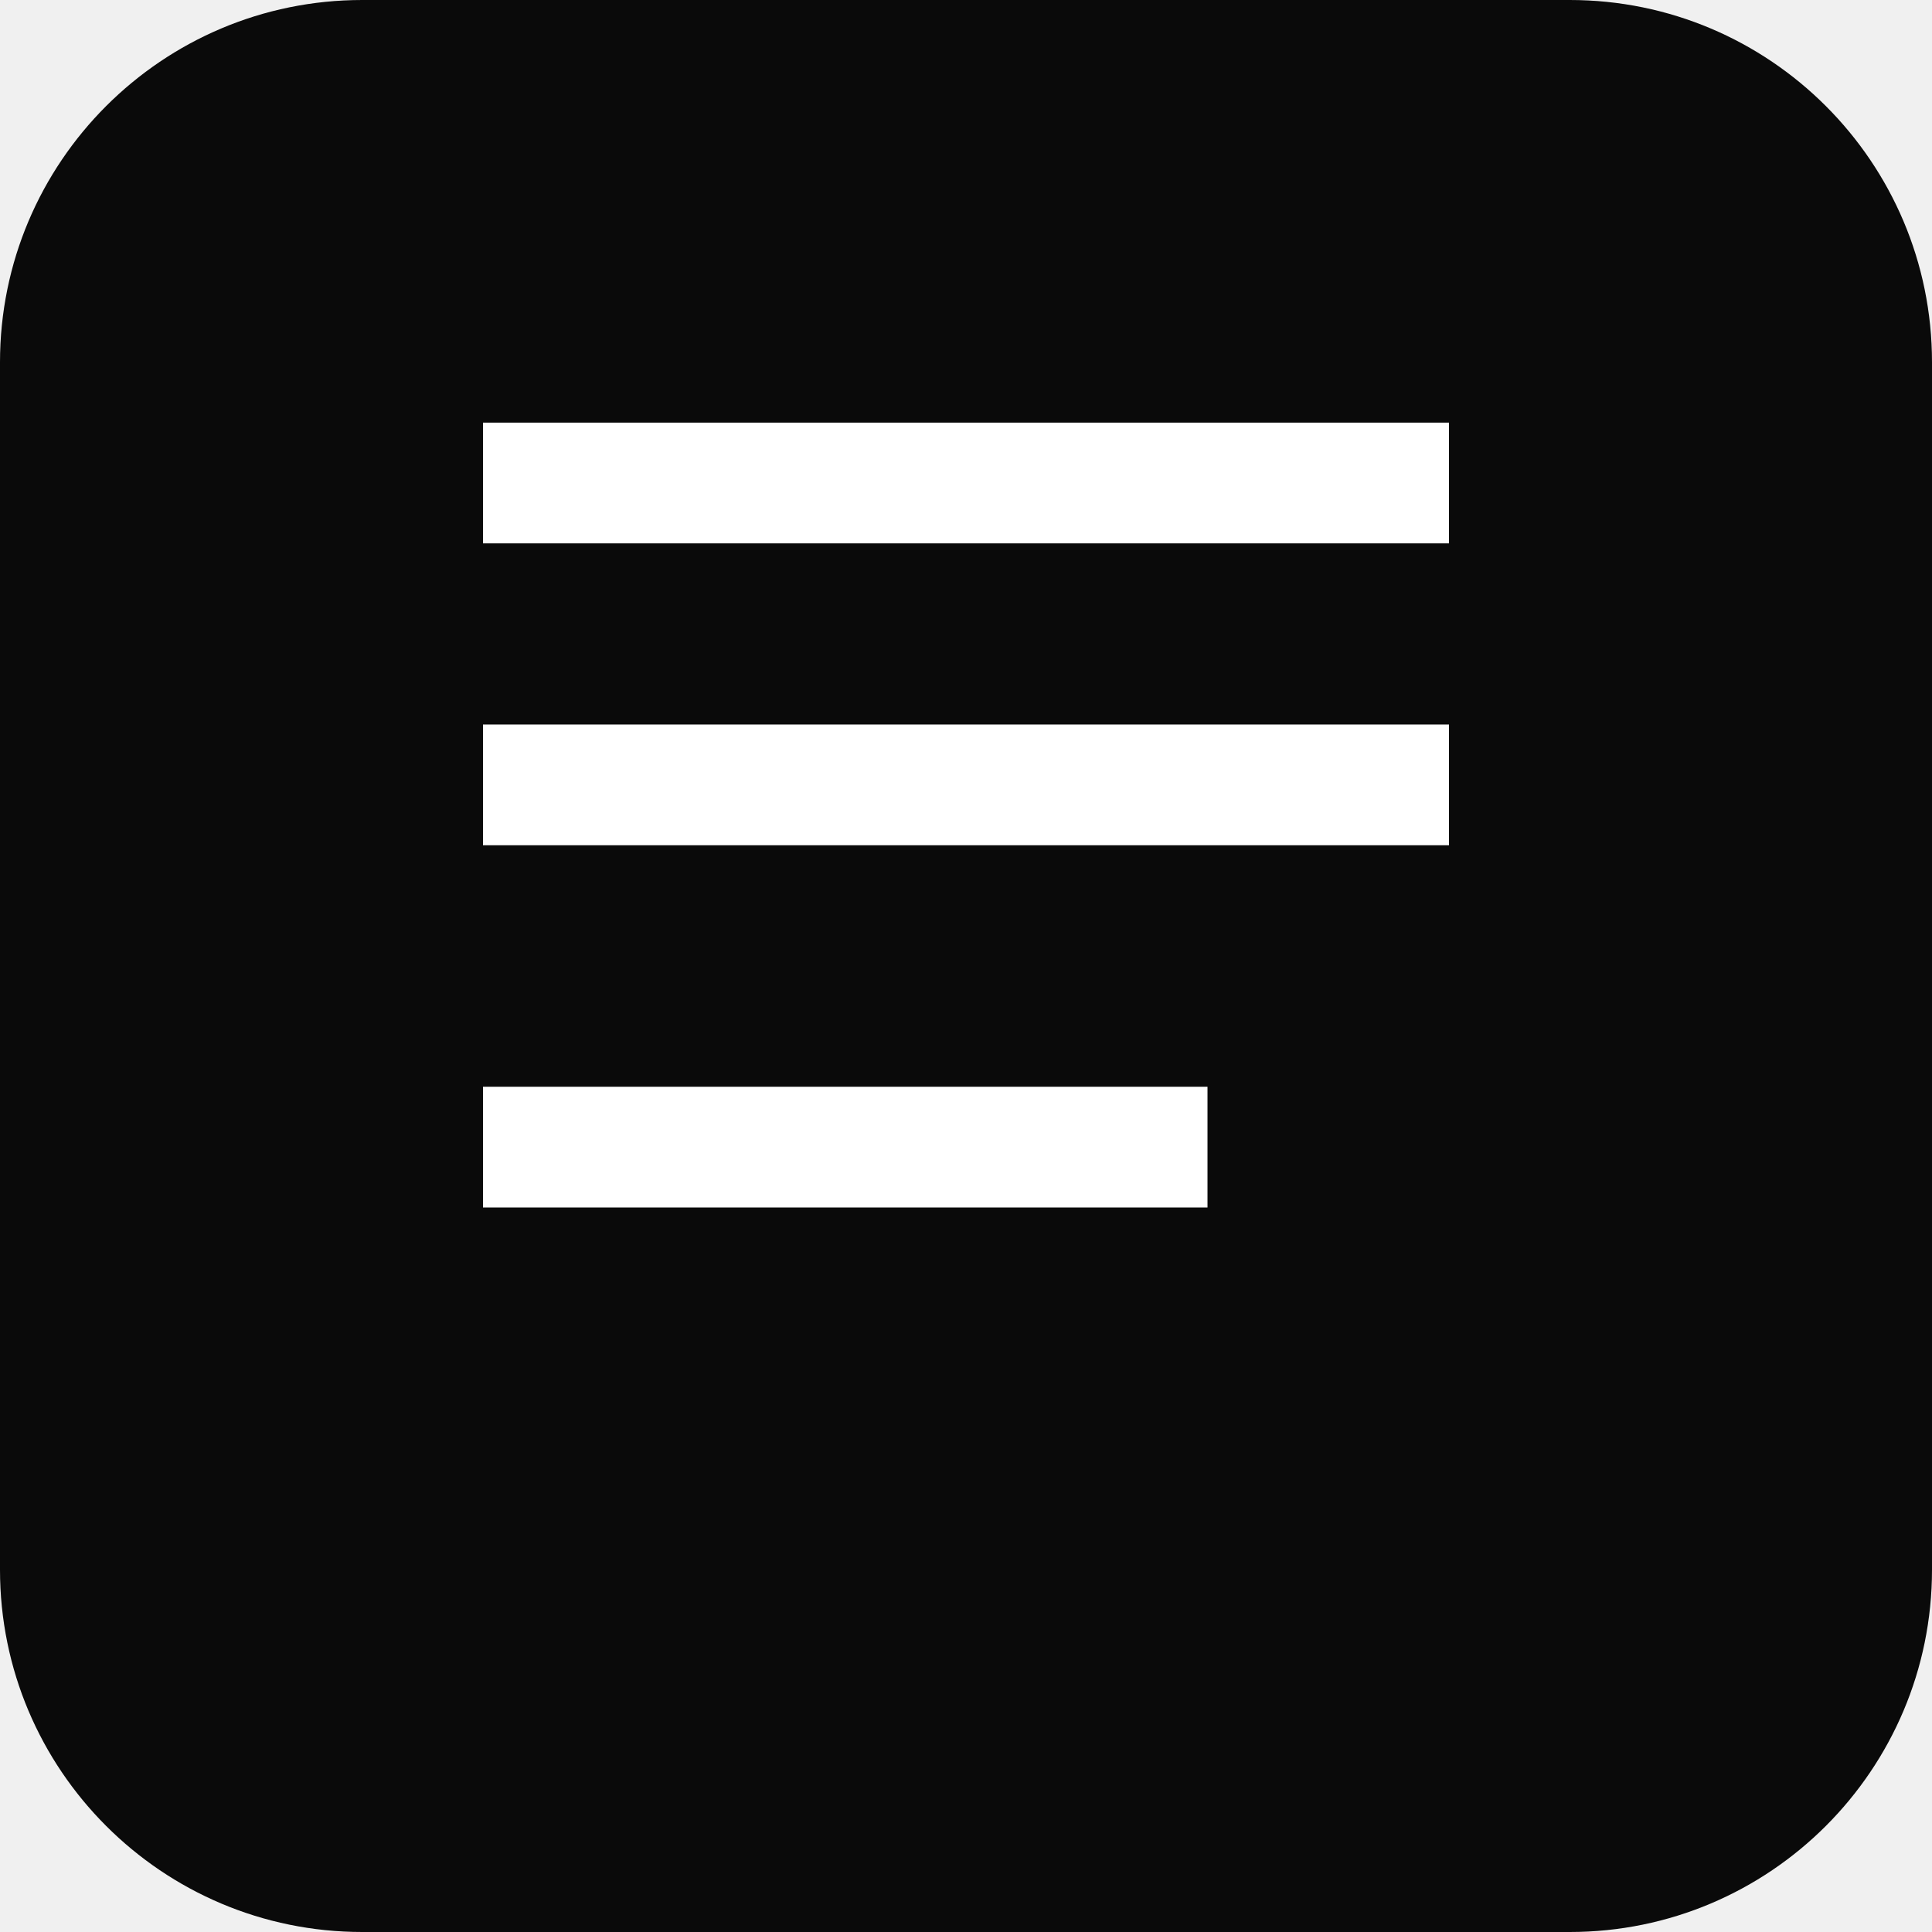
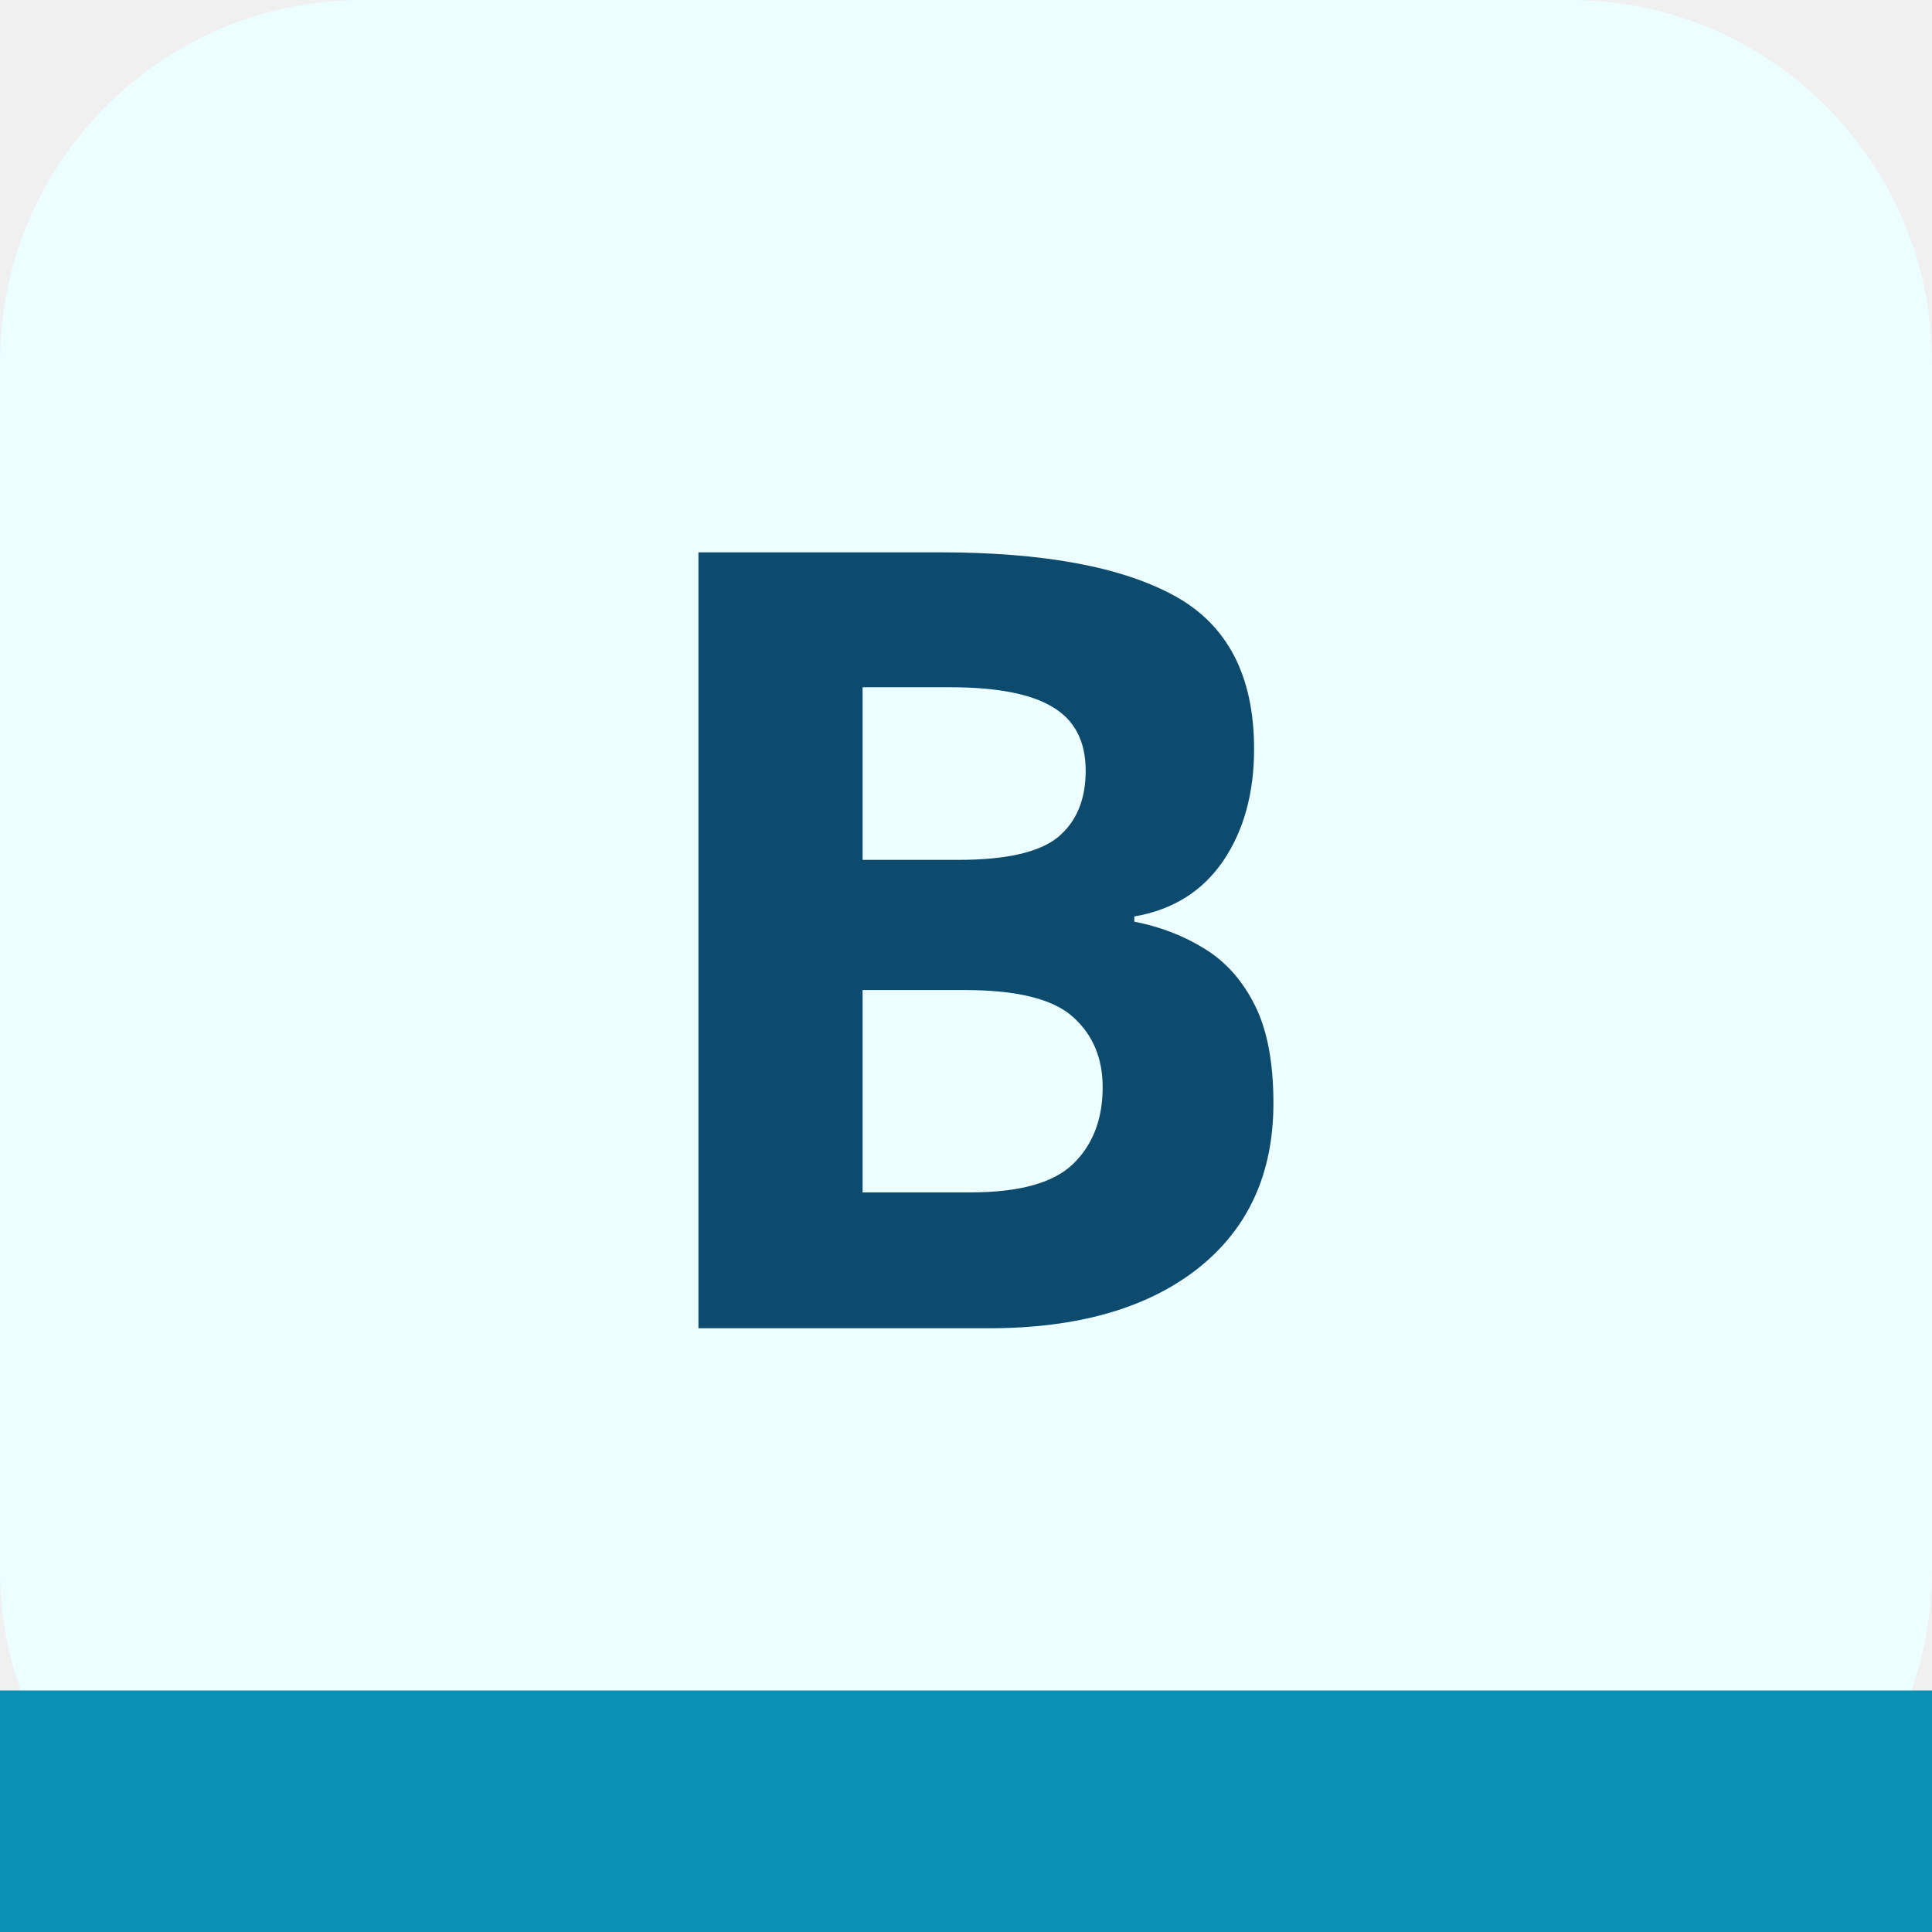
- <svg xmlns="http://www.w3.org/2000/svg" viewBox="0 0 64 64">
-   <rect width="64" height="64" rx="12" fill="#0a0a0a" />
-   <path d="M16 24h32v4H16zm0 12h24v4H16zm0 -22 32 0v4l-32 0z" fill="#fff" />
+ <svg xmlns="http://www.w3.org/2000/svg" viewBox="0 0 64 64" width="64" height="64">
+   <rect width="64" height="64" rx="12" fill="#ecfeff" />
+   <rect x="0" y="56" width="64" height="8" fill="#0891b2" />
+   <text x="32" y="44" font-family="Plus Jakarta Sans, system-ui, sans-serif" font-size="36" font-weight="700" fill="#0c4a6e" text-anchor="middle" letter-spacing="-1">B</text>
</svg>
